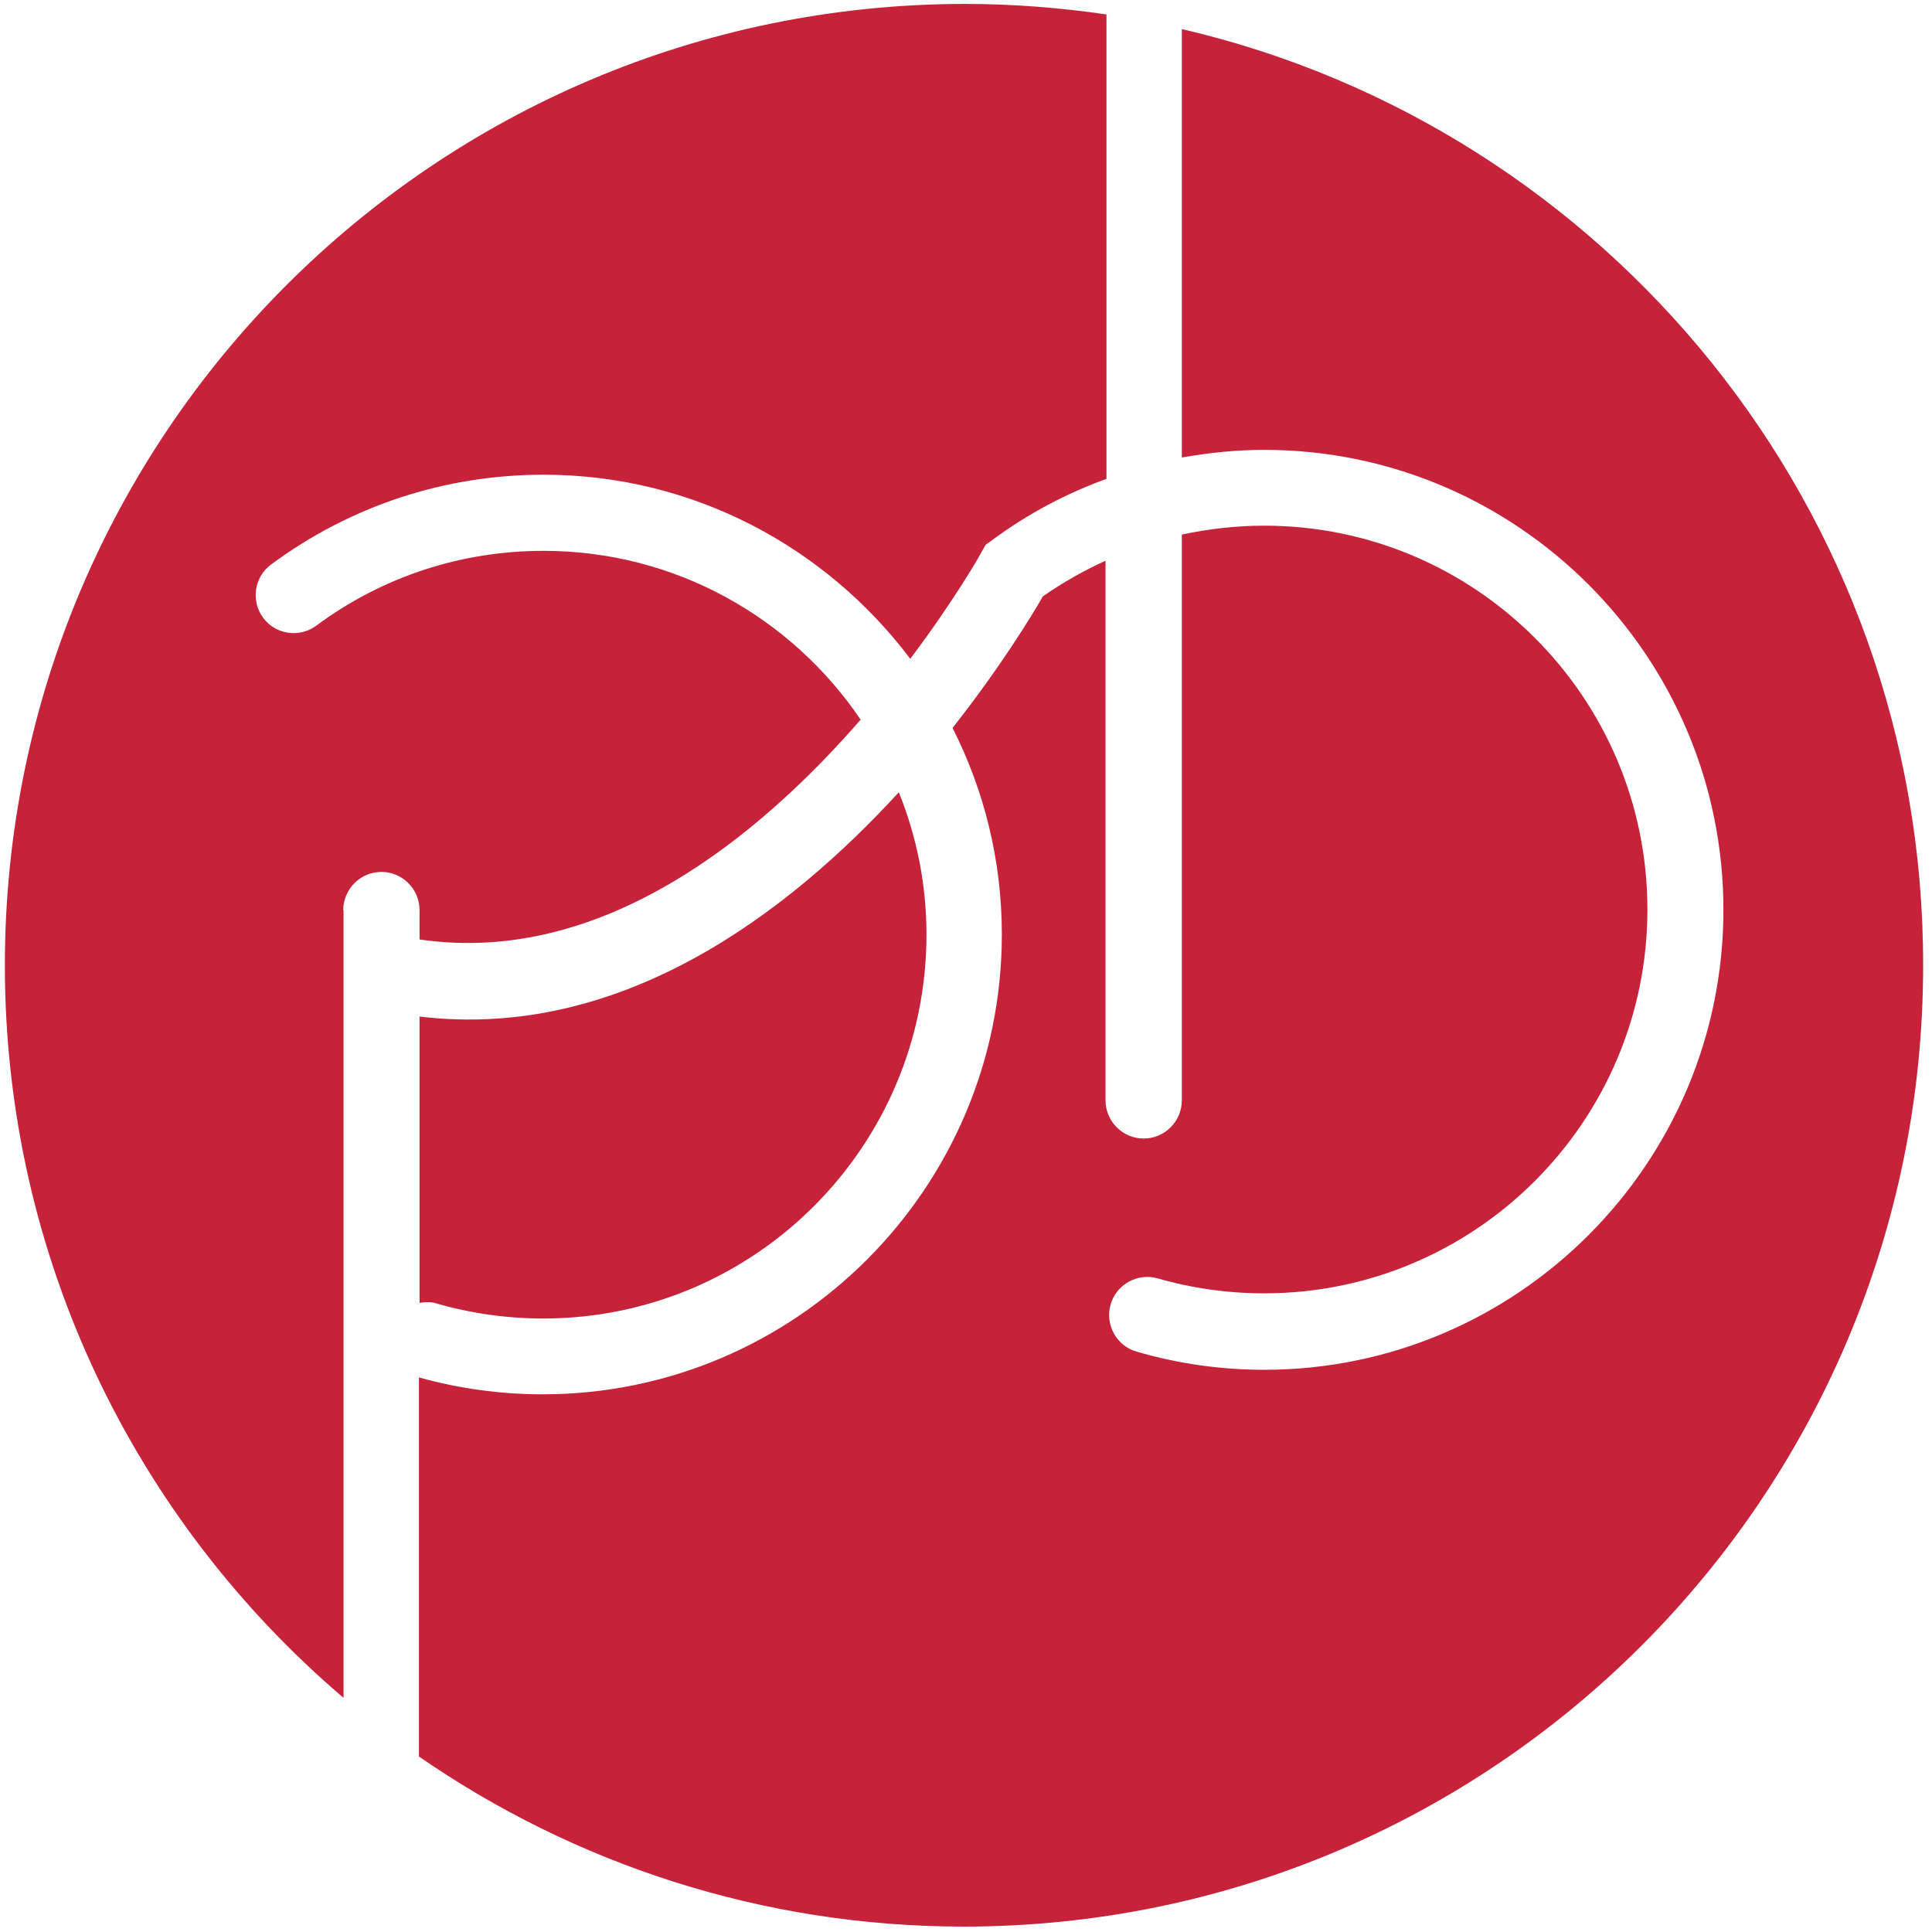
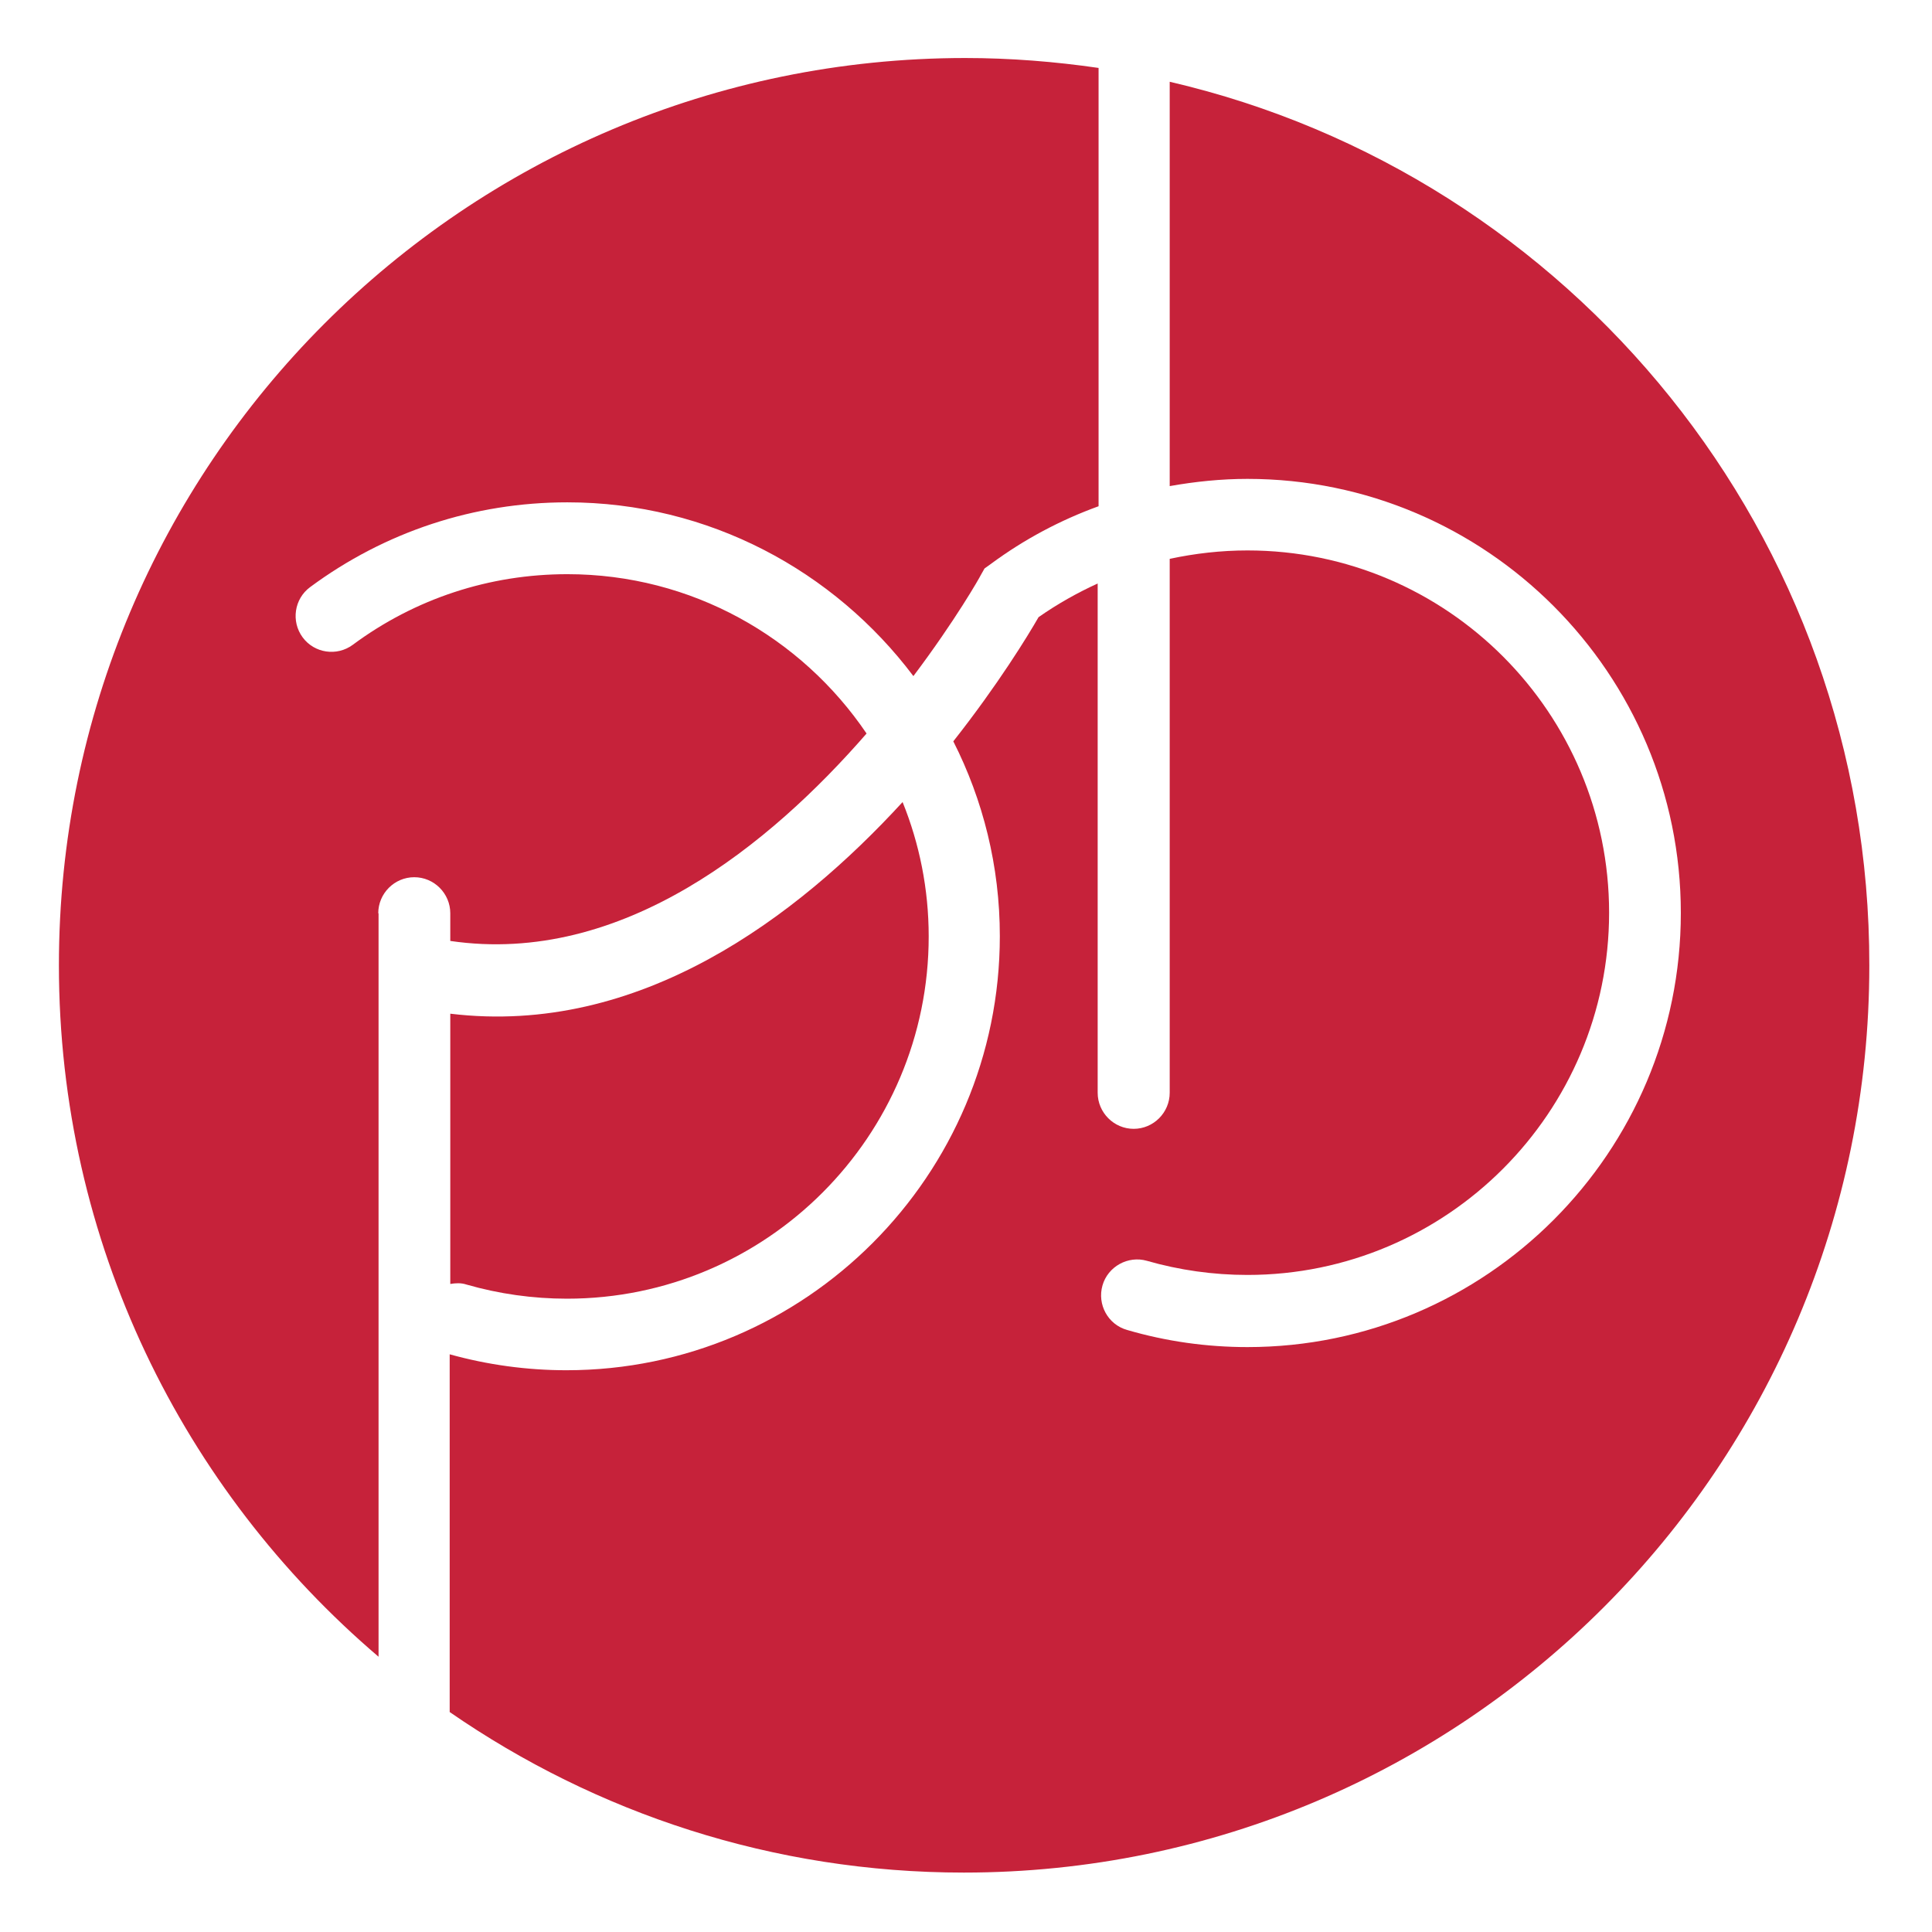
<svg xmlns="http://www.w3.org/2000/svg" width="500px" height="500px" viewBox="0 0 500 500" version="1.1">
  <g id="PACB" stroke="none" stroke-width="1" fill="none" fill-rule="evenodd">
    <rect fill="#FFFFFF" x="0" y="0" width="500" height="500" />
-     <g id="PACB-" transform="translate(1, 1)" fill="#C6223A" fill-rule="nonzero">
-       <g id="编组" transform="translate(0.137097, 0)">
-         <path d="M87.693,234.545 C87.693,229.105 92.137,224.653 97.569,224.653 C103.001,224.653 107.445,229.105 107.445,234.545 L107.445,242.129 C154.686,249.054 195.343,215.42 221.598,185.248 C203.738,158.869 173.616,141.557 139.543,141.557 C118.227,141.557 97.816,148.235 80.697,160.93 C76.335,164.145 70.162,163.238 66.953,158.869 C63.743,154.5 64.648,148.317 69.01,145.102 C89.503,129.934 113.947,121.855 139.543,121.855 C178.307,121.855 212.709,140.65 234.437,169.503 C246.041,154.087 252.708,142.299 252.872,141.887 L253.942,139.991 L255.67,138.754 C264.806,131.995 274.764,126.719 285.217,122.927 L285.217,2.734 C273.283,1.003 261.02,0.014 248.593,0.014 C111.231,0.096 0.124,111.468 0.124,248.807 C0.124,324.813 34.197,392.741 87.775,438.41 L87.775,234.545 L87.693,234.545 Z" id="路径" />
-         <path d="M107.445,262.079 L107.445,336.189 C108.927,335.942 110.408,335.86 111.889,336.354 C120.778,338.91 130.078,340.229 139.46,340.229 C194.109,340.229 238.634,295.713 238.634,240.893 C238.634,227.868 236.083,215.42 231.474,204.044 C202.586,235.535 159.377,268.344 107.445,262.079 Z" id="路径" />
-         <path d="M304.722,6.526 L304.722,117.403 C311.718,116.167 318.796,115.425 326.038,115.425 C391.551,115.425 444.882,168.844 444.882,234.463 C444.882,300.082 391.551,353.501 326.038,353.501 C314.845,353.501 303.735,351.935 293.035,348.802 C287.768,347.318 284.805,341.795 286.287,336.602 C287.768,331.408 293.282,328.358 298.467,329.842 C307.356,332.397 316.656,333.716 326.038,333.716 C380.687,333.716 425.212,289.201 425.212,234.38 C425.212,179.56 380.769,135.045 326.038,135.045 C318.796,135.045 311.636,135.869 304.722,137.353 L304.722,283.76 C304.722,289.201 300.278,293.652 294.846,293.652 C289.414,293.652 284.97,289.201 284.97,283.76 L284.97,144.113 C279.373,146.668 273.941,149.718 268.756,153.346 C265.876,158.374 257.728,171.729 245.383,187.392 C253.531,203.467 258.14,221.603 258.14,240.811 C258.14,306.43 204.808,359.849 139.296,359.849 C128.432,359.849 117.65,358.365 107.28,355.479 L107.28,453.579 C147.361,481.277 195.919,497.6 248.263,497.6 C385.378,497.6 496.568,386.228 496.568,248.889 C496.732,130.84 414.76,32.082 304.722,6.526 Z" id="路径" />
+     <g id="PACB-" transform="translate(15, 15)" fill="#C6223A" fill-rule="nonzero">
+       <g id="编组" transform="translate(0.129389, 0)">
+         <path d="M82.762,221.358 C82.762,216.223 86.957,212.022 92.083,212.022 C97.21,212.022 101.404,216.223 101.404,221.358 L101.404,228.516 C145.989,235.051 184.36,203.308 209.138,174.833 C192.283,149.936 163.854,133.598 131.697,133.598 C111.579,133.598 92.316,139.9 76.16,151.881 C72.043,154.916 66.218,154.06 63.188,149.936 C60.159,145.813 61.013,139.978 65.13,136.944 C84.471,122.628 107.54,115.004 131.697,115.004 C168.282,115.004 200.749,132.742 221.255,159.973 C232.208,145.424 238.499,134.298 238.655,133.909 L239.664,132.12 L241.295,130.953 C249.917,124.573 259.316,119.594 269.181,116.015 L269.181,2.581 C257.918,0.947 246.344,0.013 234.615,0.013 C104.977,0.091 0.117,105.201 0.117,234.818 C0.117,306.551 32.274,370.659 82.84,413.761 L82.84,221.358 L82.762,221.358 Z" id="路径" />
+         <path d="M101.404,247.344 L101.404,317.287 C102.802,317.054 104.2,316.976 105.598,317.443 C113.987,319.855 122.764,321.099 131.619,321.099 C183.195,321.099 225.217,279.087 225.217,227.349 C225.217,215.056 222.809,203.308 218.459,192.572 C191.196,222.292 150.416,253.257 101.404,247.344 Z" id="路径" />
+         <path d="M287.589,6.16 L287.589,110.802 C294.192,109.635 300.872,108.935 307.707,108.935 C369.536,108.935 419.869,159.35 419.869,221.28 C419.869,283.21 369.536,333.625 307.707,333.625 C297.143,333.625 286.657,332.147 276.56,329.191 C271.588,327.79 268.792,322.578 270.19,317.676 C271.588,312.775 276.793,309.896 281.686,311.296 C290.075,313.708 298.852,314.953 307.707,314.953 C359.283,314.953 401.305,272.94 401.305,221.202 C401.305,169.465 359.36,127.452 307.707,127.452 C300.872,127.452 294.114,128.23 287.589,129.63 L287.589,267.805 C287.589,272.94 283.395,277.142 278.268,277.142 C273.142,277.142 268.948,272.94 268.948,267.805 L268.948,136.01 C263.666,138.422 258.539,141.3 253.646,144.724 C250.927,149.47 243.237,162.073 231.586,176.856 C239.276,192.027 243.626,209.143 243.626,227.271 C243.626,289.201 193.293,339.616 131.464,339.616 C121.211,339.616 111.036,338.216 101.249,335.493 L101.249,428.076 C139.076,454.218 184.904,469.622 234.305,469.622 C363.71,469.622 468.648,364.513 468.648,234.895 C468.804,123.484 391.44,30.278 287.589,6.16 Z" id="路径" />
      </g>
    </g>
  </g>
</svg>
